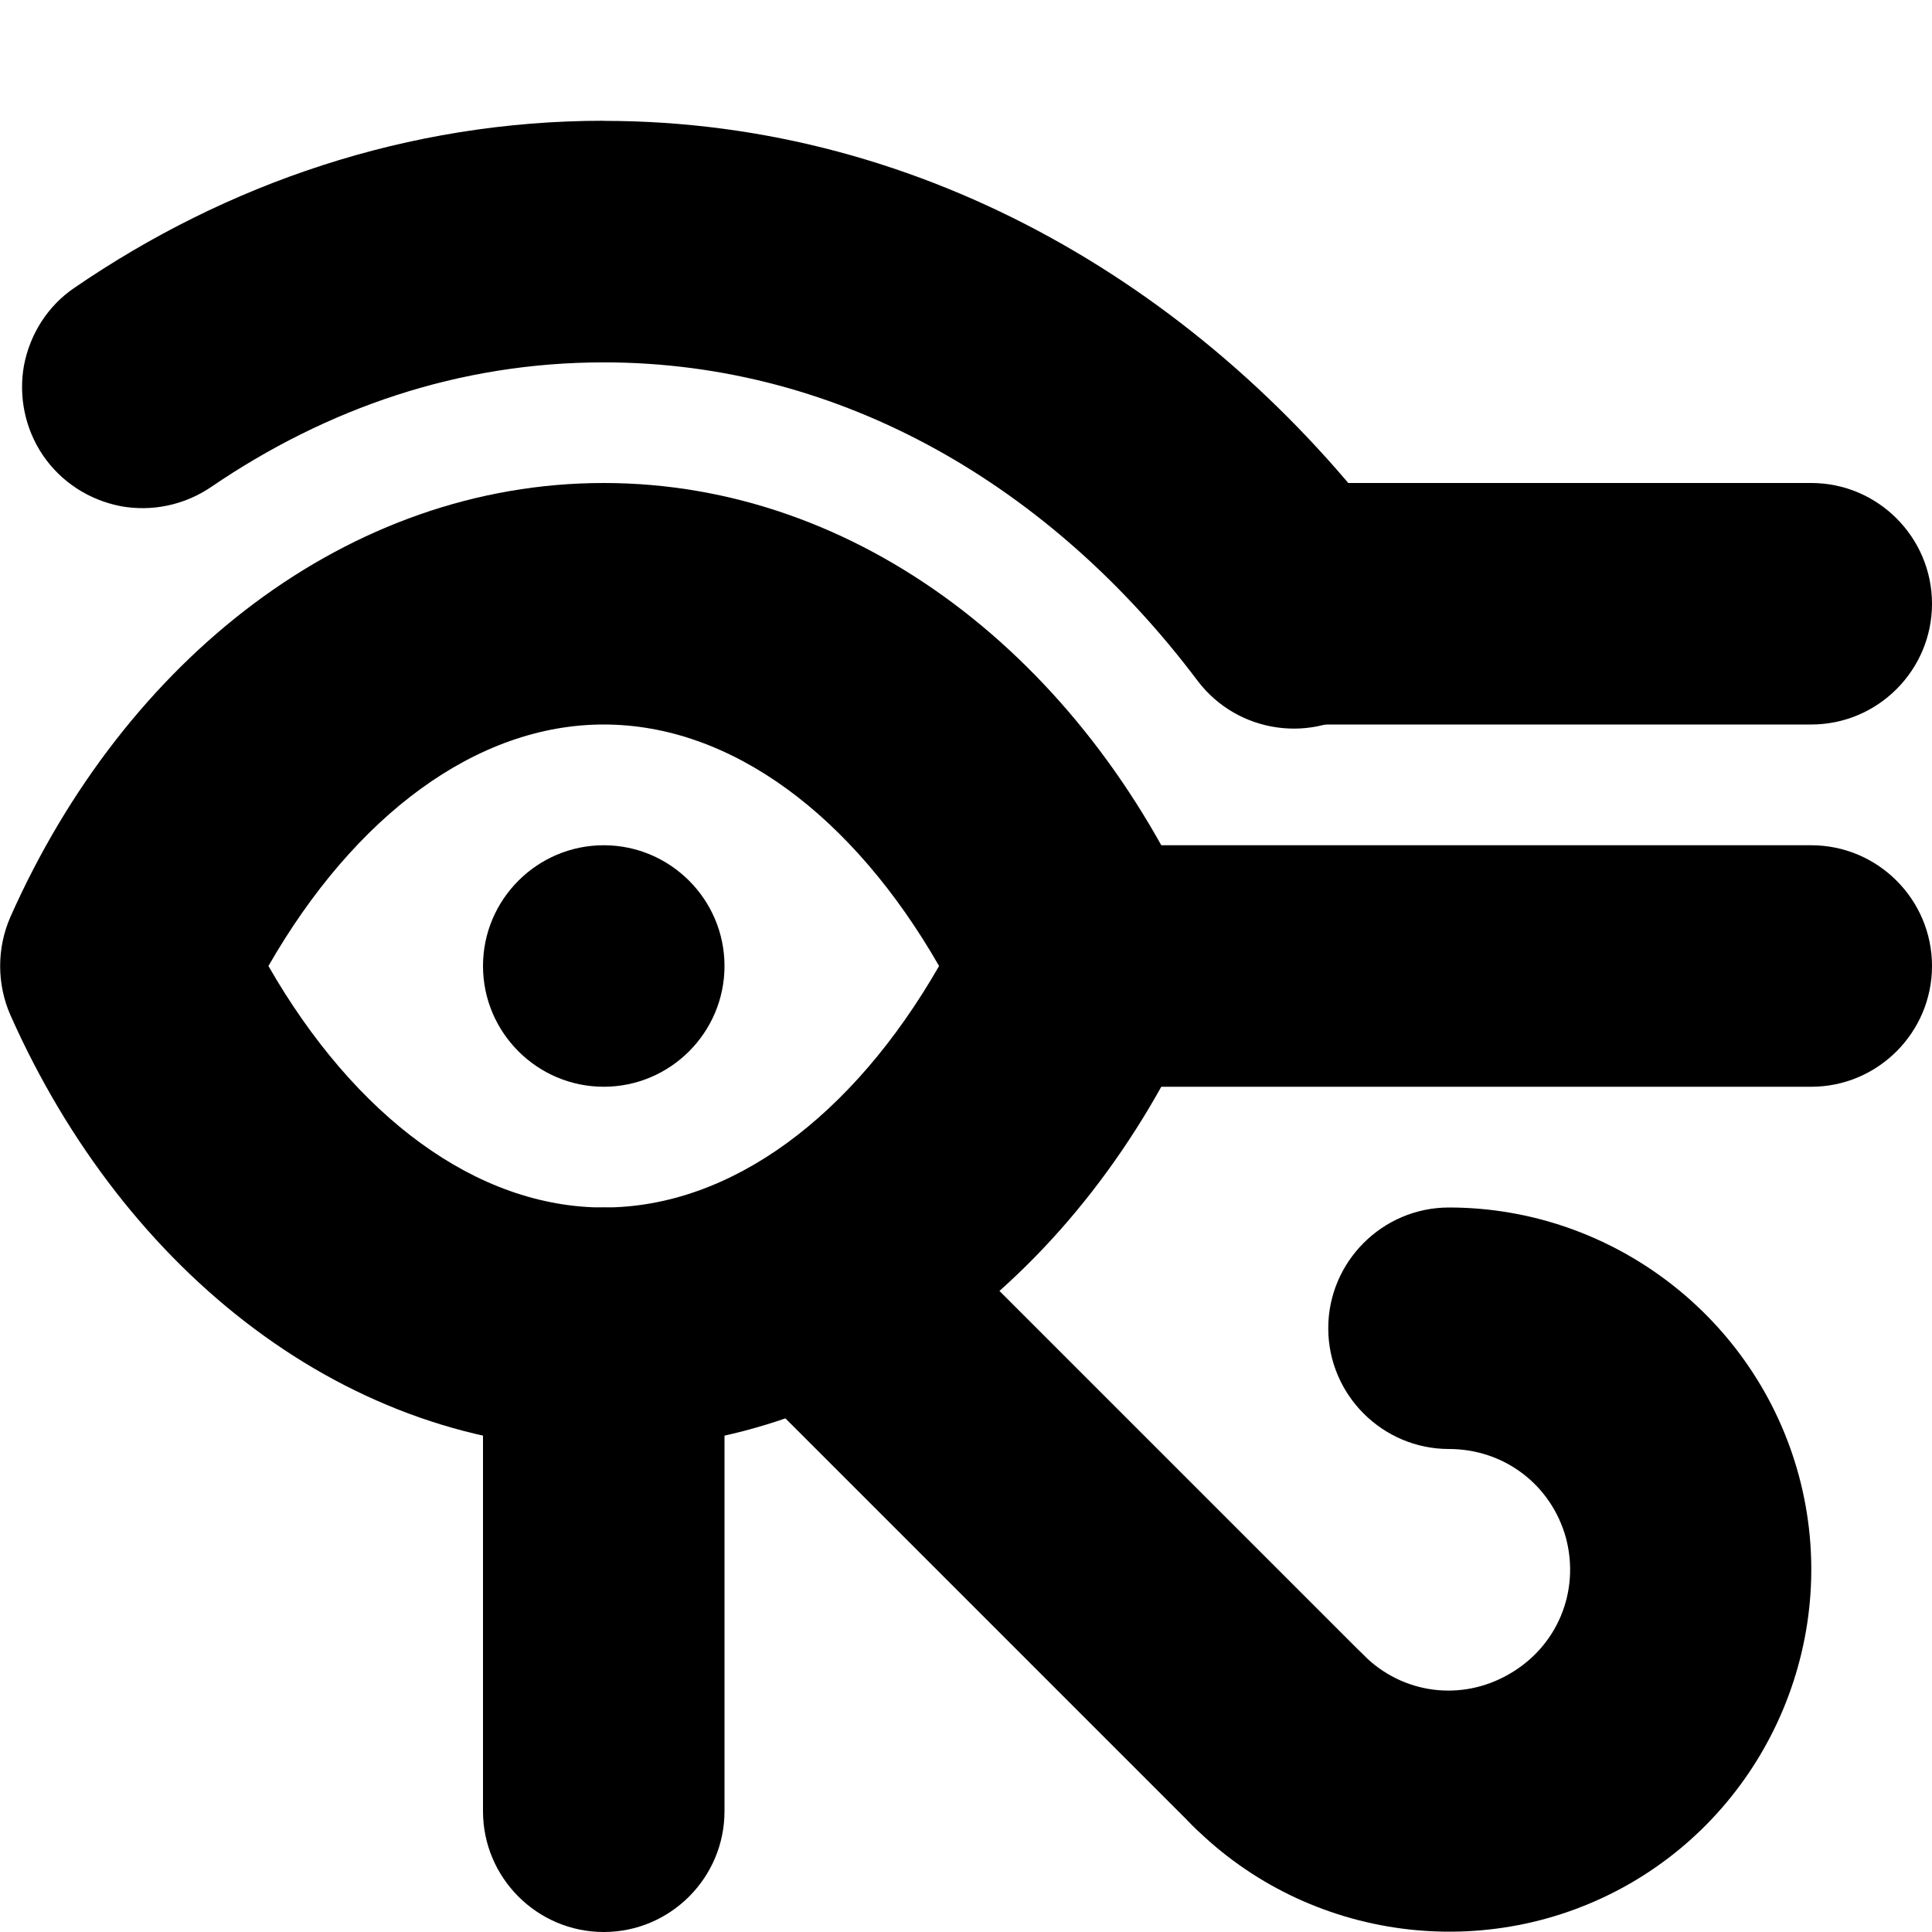
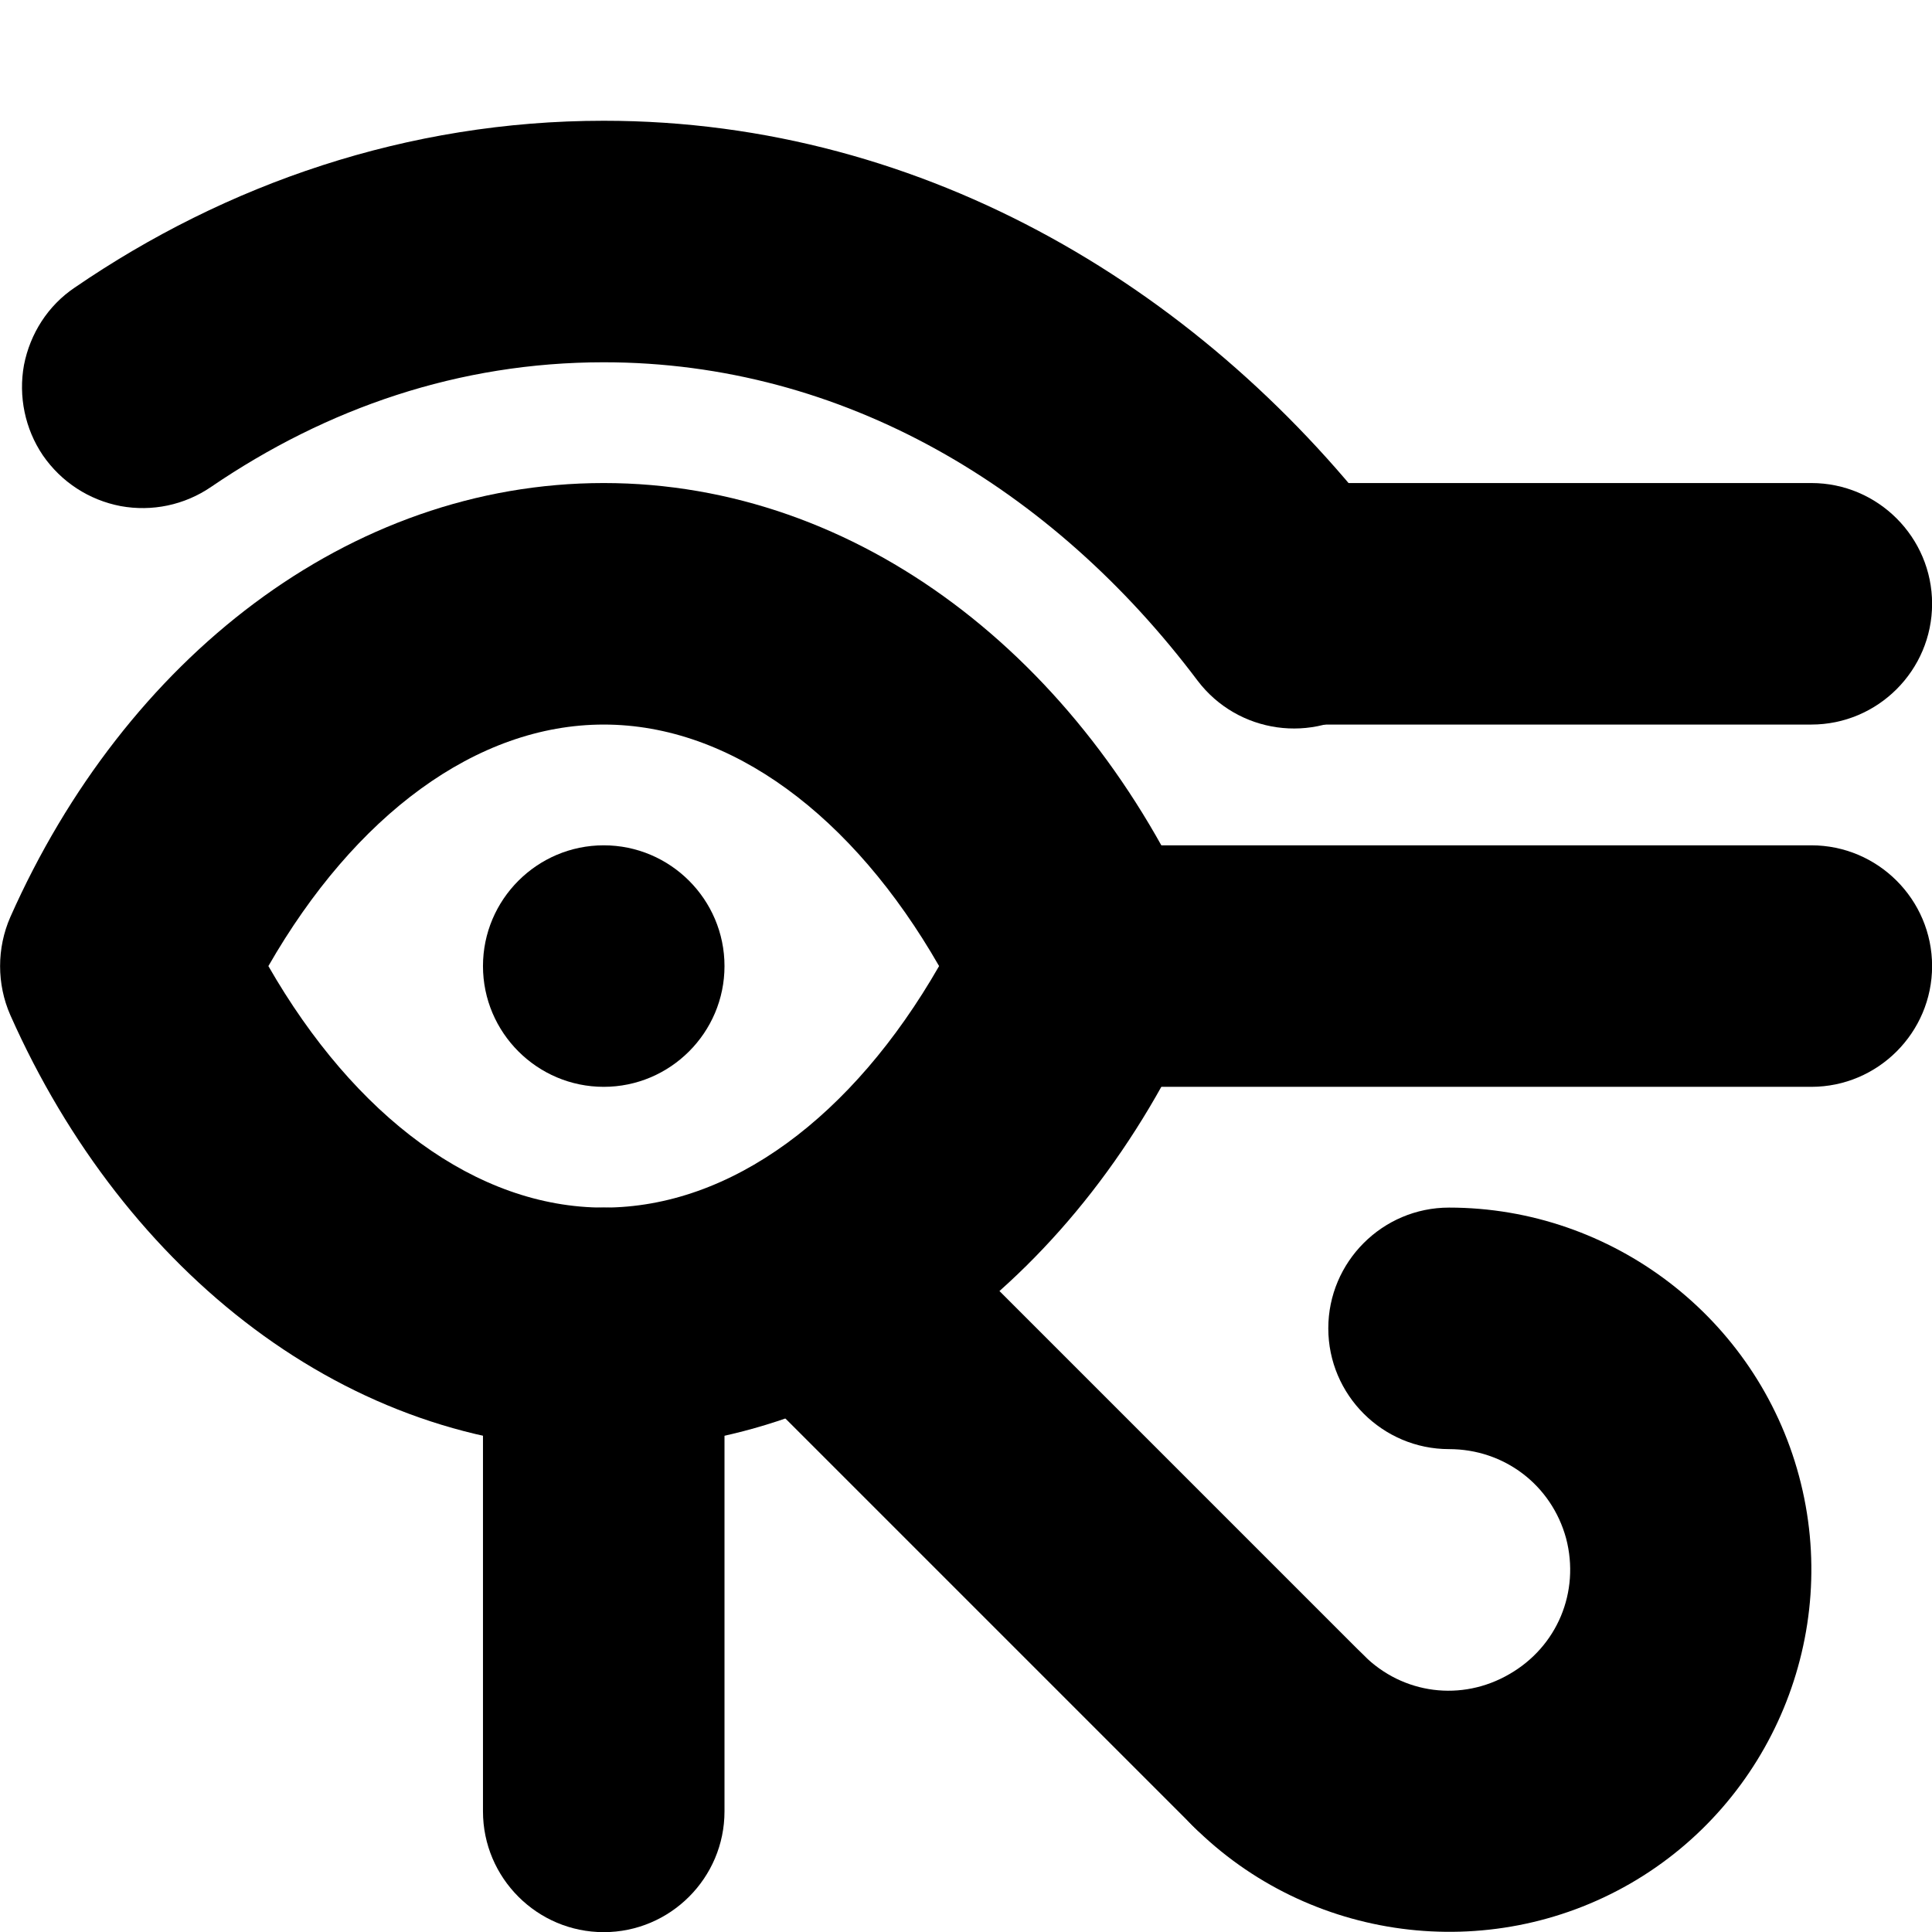
- <svg xmlns="http://www.w3.org/2000/svg" xmlns:xlink="http://www.w3.org/1999/xlink" height="16px" viewBox="0 0 16 16" width="16px">
-   <filter id="a" height="100%" width="100%" x="0%" y="0%">
-     <feColorMatrix color-interpolation-filters="sRGB" values="0 0 0 0 1 0 0 0 0 1 0 0 0 0 1 0 0 0 1 0" />
-   </filter>
-   <mask id="b">
-     <g filter="url(#a)">
-       <rect fill-opacity="0.4" height="19.2" width="19.2" x="-1.6" y="-1.6" />
-     </g>
-   </mask>
-   <linearGradient id="c" gradientUnits="userSpaceOnUse">
-     <stop offset="0" stop-color="#b5835a" />
-     <stop offset="1" stop-color="#b5835a" stop-opacity="0" />
-   </linearGradient>
-   <linearGradient id="d" gradientTransform="matrix(-5 0 0 1 -62 -156)" x1="-38" x2="-30" xlink:href="#c" y1="244" y2="244" />
-   <clipPath id="e">
-     <rect height="152" width="192" />
-   </clipPath>
-   <mask id="f">
-     <g filter="url(#a)">
-       <rect fill-opacity="0.42" height="19.2" width="19.2" x="-1.6" y="-1.6" />
-     </g>
-   </mask>
-   <linearGradient id="g" gradientTransform="matrix(2.75 0 0 1 142.5 -156)" x1="-38" x2="-30" xlink:href="#c" y1="244" y2="244" />
-   <clipPath id="h">
-     <rect height="152" width="192" />
-   </clipPath>
-   <mask id="i">
-     <g filter="url(#a)">
-       <rect fill-opacity="0.85" height="19.2" width="19.2" x="-1.6" y="-1.6" />
-     </g>
-   </mask>
-   <clipPath id="j">
-     <rect height="152" width="192" />
-   </clipPath>
-   <g mask="url(#b)">
-     <g clip-path="url(#e)" transform="matrix(1 0 0 1 -168 -16)">
-       <path d="m 118.59 44 h -33.457 c -5.199 0 -9.414 3.582 -9.414 8 v 72 c 0 4.418 4.215 8 9.414 8 h 33.457 c 5.195 0 9.41 -3.582 9.41 -8 v -72 c 0 -4.418 -4.215 -8 -9.41 -8 z m 0 0" fill="url(#d)" />
+ <svg xmlns="http://www.w3.org/2000/svg" xmlns:xlink="http://www.w3.org/1999/xlink" width="16" height="16" viewBox="0 0 4.233 4.233" version="1.1" id="svg1">
+   <defs id="defs1">
+     <mask id="b">
+       <g filter="url(#a)" id="g1">
+         <rect fill-opacity="0.4" height="19.2" width="19.2" x="-1.6" y="-1.6" id="rect1" />
+       </g>
+     </mask>
+     <filter id="a" height="1" width="1" x="0" y="0">
+       <feColorMatrix color-interpolation-filters="sRGB" values="0 0 0 0 1 0 0 0 0 1 0 0 0 0 1 0 0 0 1 0" id="feColorMatrix1" />
+     </filter>
+     <clipPath id="e">
+       <rect height="152" width="192" id="rect2" x="0" y="0" />
+     </clipPath>
+     <linearGradient id="d" gradientTransform="matrix(-5,0,0,1,-62,-156)" x1="-38" x2="-30" xlink:href="#c" y1="244" y2="244" />
+     <linearGradient id="c" gradientUnits="userSpaceOnUse">
+       <stop offset="0" stop-color="#b5835a" id="stop1" />
+       <stop offset="1" stop-color="#b5835a" stop-opacity="0" id="stop2" />
+     </linearGradient>
+     <mask id="f">
+       <g filter="url(#a)" id="g3">
+         <rect fill-opacity="0.42" height="19.2" width="19.2" x="-1.6" y="-1.6" id="rect3" />
+       </g>
+     </mask>
+     <filter id="filter2" height="1" width="1" x="0" y="0">
+       <feColorMatrix color-interpolation-filters="sRGB" values="0 0 0 0 1 0 0 0 0 1 0 0 0 0 1 0 0 0 1 0" id="feColorMatrix2" />
+     </filter>
+     <clipPath id="h">
+       <rect height="152" width="192" id="rect4" x="0" y="0" />
+     </clipPath>
+     <linearGradient id="g" gradientTransform="matrix(2.75,0,0,1,142.5,-156)" x1="-38" x2="-30" xlink:href="#c" y1="244" y2="244" />
+     <mask id="i">
+       <g filter="url(#a)" id="g5">
+         <rect fill-opacity="0.85" height="19.2" width="19.2" x="-1.6" y="-1.6" id="rect5" />
+       </g>
+     </mask>
+     <filter id="filter4" height="1" width="1" x="0" y="0">
+       <feColorMatrix color-interpolation-filters="sRGB" values="0 0 0 0 1 0 0 0 0 1 0 0 0 0 1 0 0 0 1 0" id="feColorMatrix4" />
+     </filter>
+     <clipPath id="j">
+       <rect height="152" width="192" id="rect6" x="0" y="0" />
+     </clipPath>
+   </defs>
+   <g id="layer1">
+     <g id="g24" transform="matrix(0.2645833,0,0,0.2645833,-1.2915945e-4,5.3333327e-8)">
+       <g mask="url(#b)" id="g7">
+         <g clip-path="url(#e)" transform="translate(-168,-16)" id="g6">
+           <path d="M 118.59,44 H 85.133 c -5.199,0 -9.414,3.582 -9.414,8 v 72 c 0,4.418 4.215,8 9.414,8 H 118.59 C 123.785,132 128,128.418 128,124 V 52 c 0,-4.418 -4.215,-8 -9.41,-8 z m 0,0" fill="url(#d)" id="path6" style="fill:url(#d)" />
+         </g>
+       </g>
+       <g mask="url(#f)" id="g9">
+         <g clip-path="url(#h)" transform="translate(-168,-16)" id="g8">
+           <path d="m 38,44 h 22 v 88 H 38 Z m 0,0" fill="url(#g)" id="path7" style="fill:url(#g)" />
+         </g>
+       </g>
+       <g mask="url(#i)" id="g17">
+         <g clip-path="url(#j)" fill="none" stroke="#825b3a" stroke-linecap="round" stroke-linejoin="round" transform="translate(-168,-16)" id="g16">
+           <path d="m 64,221 c -6.508,0.005 -12.555,2.651 -16,7 3.445,4.349 9.492,6.995 16,7 6.513,-0.003 12.565,-2.646 16.013,-7 -3.448,-4.352 -9.5,-6.997 -16.013,-7 z m 0,0" stroke-width="4" transform="matrix(1.499998,0,0,1.499998,-30.99989,-258.9996)" id="path9" />
+           <path d="m 80,228 h 18" stroke-width="4" transform="matrix(1.499998,0,0,1.499998,-30.99989,-258.9996)" id="path10" />
+           <path d="m 68,228 c 0,2.76 -2.24,5 -5,5 -2.76,0 -5,-2.24 -5,-5 0,-2.76 2.24,-5 5,-5 2.76,0 5,2.24 5,5 z m 0,0" stroke-width="4" transform="matrix(1.499998,0,0,1.499998,-30.99989,-258.9996)" id="path11" />
+           <g stroke-width="4" id="g15">
+             <path d="m 65.818,235.682 16.932,10.714" transform="matrix(1.499998,0,0,1.499998,-30.99989,-258.9996)" id="path12" />
+             <path d="m 85,238 c 1.891,0 3.581,1.182 4.229,2.961 0.646,1.779 0.112,3.771 -1.336,4.987 -1.451,1.216 -3.505,1.396 -5.143,0.448" transform="matrix(1.499998,0,0,1.499998,-30.99989,-258.9996)" id="path13" />
+             <path d="m 64,236 v 13" transform="matrix(1.499998,0,0,1.499998,-30.99989,-258.9996)" id="path14" />
+             <path d="M 98,40 H 83.721 C 78.604,34.841 71.466,32.003 64.003,32 h -0.01 c -7.458,0.008 -14.589,2.844 -19.701,8" transform="matrix(1.499998,0,0,1.499998,-30.99989,11.0001)" id="path15" />
+           </g>
+         </g>
+       </g>
+       <path d="m 5,10 c -0.551,0 -1,0.449 -1,1 v 4 c 0,0.551 0.449,1 1,1 0.551,0 1,-0.449 1,-1 V 11 C 6,10.449 5.551,10 5,10 Z m 0,0" id="path17" />
+       <path d="M 5,1 C 3.375,1 1.871,1.523 0.617,2.383 0.398,2.531 0.25,2.762 0.199,3.023 0.152,3.281 0.207,3.551 0.355,3.77 0.508,3.992 0.738,4.141 1,4.191 1.258,4.238 1.527,4.184 1.75,4.031 2.707,3.379 3.801,3 5,3 6.984,3 8.719,4.043 9.918,5.637 10.25,6.074 10.875,6.164 11.316,5.832 11.758,5.5 11.848,4.871 11.512,4.43 10.004,2.43 7.688,1 5,1 Z m 0,0" id="path18" />
+       <path d="M 9,7 C 8.449,7 8,7.449 8,8 8,8.551 8.449,9 9,9 h 6 C 15.551,9 16,8.551 16,8 16,7.449 15.551,7 15,7 Z m 0,0" id="path19" />
+       <path d="m 12,10 c -0.551,0 -1,0.449 -1,1 0,0.551 0.449,1 1,1 0.457,0 0.848,0.297 0.969,0.738 0.117,0.445 -0.074,0.898 -0.469,1.125 -0.395,0.23 -0.883,0.168 -1.207,-0.156 -0.391,-0.391 -1.023,-0.391 -1.414,0 -0.391,0.391 -0.391,1.023 0,1.414 0.957,0.957 2.449,1.152 3.621,0.477 1.172,-0.676 1.75,-2.066 1.398,-3.375 C 14.547,10.914 13.352,10 12,10 Z m 0,0" id="path20" />
+       <path d="m 6.887,9.715 c -0.266,0 -0.52,0.105 -0.707,0.293 -0.391,0.391 -0.391,1.023 0,1.414 l 3.699,3.699 c 0.391,0.391 1.023,0.391 1.414,0 0.391,-0.391 0.391,-1.023 0,-1.414 L 7.594,10.008 C 7.406,9.82 7.152,9.715 6.887,9.715 Z m 0,0" id="path21" />
+       <path d="M 6,8 C 6,8.551 5.551,9 5,9 4.449,9 4,8.551 4,8 4,7.449 4.449,7 5,7 5.551,7 6,7.449 6,8 Z m 0,0" id="path22" />
+       <path d="m 10.781,4 c -0.555,0 -1,0.449 -1,1 0,0.551 0.445,1 1,1 H 15 C 15.551,6 16,5.551 16,5 16,4.449 15.551,4 15,4 Z m 0,0" id="path23" />
+       <path d="M 5,4 C 2.887,4 1.035,5.457 0.086,7.594 c -0.113,0.258 -0.113,0.555 0,0.812 C 1.035,10.543 2.887,12 5,12 c 2.113,0 3.965,-1.457 4.914,-3.594 0.113,-0.258 0.113,-0.555 0,-0.812 C 8.965,5.457 7.113,4 5,4 Z M 5,6 C 6.055,6 7.062,6.754 7.777,8 7.062,9.246 6.055,10 5,10 3.945,10 2.938,9.246 2.223,8 2.938,6.754 3.945,6 5,6 Z m 0,0" id="path24" />
    </g>
  </g>
-   <g mask="url(#f)">
-     <g clip-path="url(#h)" transform="matrix(1 0 0 1 -168 -16)">
-       <path d="m 38 44 h 22 v 88 h -22 z m 0 0" fill="url(#g)" />
-     </g>
-   </g>
-   <g mask="url(#i)">
-     <g clip-path="url(#j)" fill="none" stroke="#825b3a" stroke-linecap="round" stroke-linejoin="round" transform="matrix(1 0 0 1 -168 -16)">
-       <path d="m 64 221 c -6.508 0.005 -12.555 2.651 -16 7 c 3.445 4.349 9.492 6.995 16 7 c 6.513 -0.003 12.565 -2.646 16.013 -7 c -3.448 -4.352 -9.5 -6.997 -16.013 -7 z m 0 0" stroke-width="4" transform="matrix(1.499998 0 0 1.499998 -30.99989 -258.9996)" />
-       <path d="m 80 228 h 18" stroke-width="4" transform="matrix(1.499998 0 0 1.499998 -30.99989 -258.9996)" />
-       <path d="m 68 228 c 0 2.76 -2.24 5 -5 5 c -2.76 0 -5 -2.24 -5 -5 s 2.24 -5 5 -5 c 2.76 0 5 2.24 5 5 z m 0 0" stroke-width="4" transform="matrix(1.499998 0 0 1.499998 -30.99989 -258.9996)" />
-       <g stroke-width="4">
-         <path d="m 65.818 235.682 l 16.932 10.714" transform="matrix(1.499998 0 0 1.499998 -30.99989 -258.9996)" />
-         <path d="m 85 238 c 1.891 0 3.581 1.182 4.229 2.961 c 0.646 1.779 0.112 3.771 -1.336 4.987 c -1.451 1.216 -3.505 1.396 -5.143 0.448" transform="matrix(1.499998 0 0 1.499998 -30.99989 -258.9996)" />
-         <path d="m 64 236 v 13" transform="matrix(1.499998 0 0 1.499998 -30.99989 -258.9996)" />
-         <path d="m 98 40 h -14.279 c -5.117 -5.159 -12.255 -7.997 -19.719 -8 h -0.01 c -7.458 0.008 -14.589 2.844 -19.701 8" transform="matrix(1.499998 0 0 1.499998 -30.99989 11.0001)" />
-       </g>
-     </g>
-   </g>
-   <path d="m 5 10 c -0.551 0 -1 0.449 -1 1 v 4 c 0 0.551 0.449 1 1 1 s 1 -0.449 1 -1 v -4 c 0 -0.551 -0.449 -1 -1 -1 z m 0 0" />
-   <path d="m 5 1 c -1.625 0 -3.129 0.523 -4.383 1.383 c -0.219 0.148 -0.367 0.379 -0.418 0.641 c -0.047 0.258 0.008 0.527 0.156 0.746 c 0.152 0.223 0.383 0.371 0.645 0.422 c 0.258 0.047 0.527 -0.008 0.75 -0.16 c 0.957 -0.652 2.051 -1.031 3.25 -1.031 c 1.984 0 3.719 1.043 4.918 2.637 c 0.332 0.438 0.957 0.527 1.398 0.195 s 0.531 -0.961 0.195 -1.402 c -1.508 -2 -3.824 -3.43 -6.512 -3.43 z m 0 0" />
-   <path d="m 9 7 c -0.551 0 -1 0.449 -1 1 s 0.449 1 1 1 h 6 c 0.551 0 1 -0.449 1 -1 s -0.449 -1 -1 -1 z m 0 0" />
-   <path d="m 12 10 c -0.551 0 -1 0.449 -1 1 s 0.449 1 1 1 c 0.457 0 0.848 0.297 0.969 0.738 c 0.117 0.445 -0.074 0.898 -0.469 1.125 c -0.395 0.23 -0.883 0.168 -1.207 -0.156 c -0.391 -0.391 -1.023 -0.391 -1.414 0 s -0.391 1.023 0 1.414 c 0.957 0.957 2.449 1.152 3.621 0.477 c 1.172 -0.676 1.75 -2.066 1.398 -3.375 c -0.352 -1.309 -1.547 -2.223 -2.898 -2.223 z m 0 0" />
-   <path d="m 6.887 9.715 c -0.266 0 -0.52 0.105 -0.707 0.293 c -0.391 0.391 -0.391 1.023 0 1.414 l 3.699 3.699 c 0.391 0.391 1.023 0.391 1.414 0 s 0.391 -1.023 0 -1.414 l -3.699 -3.699 c -0.188 -0.188 -0.441 -0.293 -0.707 -0.293 z m 0 0" />
-   <path d="m 6 8 c 0 0.551 -0.449 1 -1 1 s -1 -0.449 -1 -1 s 0.449 -1 1 -1 s 1 0.449 1 1 z m 0 0" />
-   <path d="m 10.781 4 c -0.555 0 -1 0.449 -1 1 s 0.445 1 1 1 h 4.219 c 0.551 0 1 -0.449 1 -1 s -0.449 -1 -1 -1 z m 0 0" />
-   <path d="m 5 4 c -2.113 0 -3.965 1.457 -4.914 3.594 c -0.113 0.258 -0.113 0.555 0 0.812 c 0.949 2.137 2.801 3.594 4.914 3.594 s 3.965 -1.457 4.914 -3.594 c 0.113 -0.258 0.113 -0.555 0 -0.812 c -0.949 -2.137 -2.801 -3.594 -4.914 -3.594 z m 0 2 c 1.055 0 2.062 0.754 2.777 2 c -0.715 1.246 -1.723 2 -2.777 2 s -2.062 -0.754 -2.777 -2 c 0.715 -1.246 1.723 -2 2.777 -2 z m 0 0" />
</svg>
